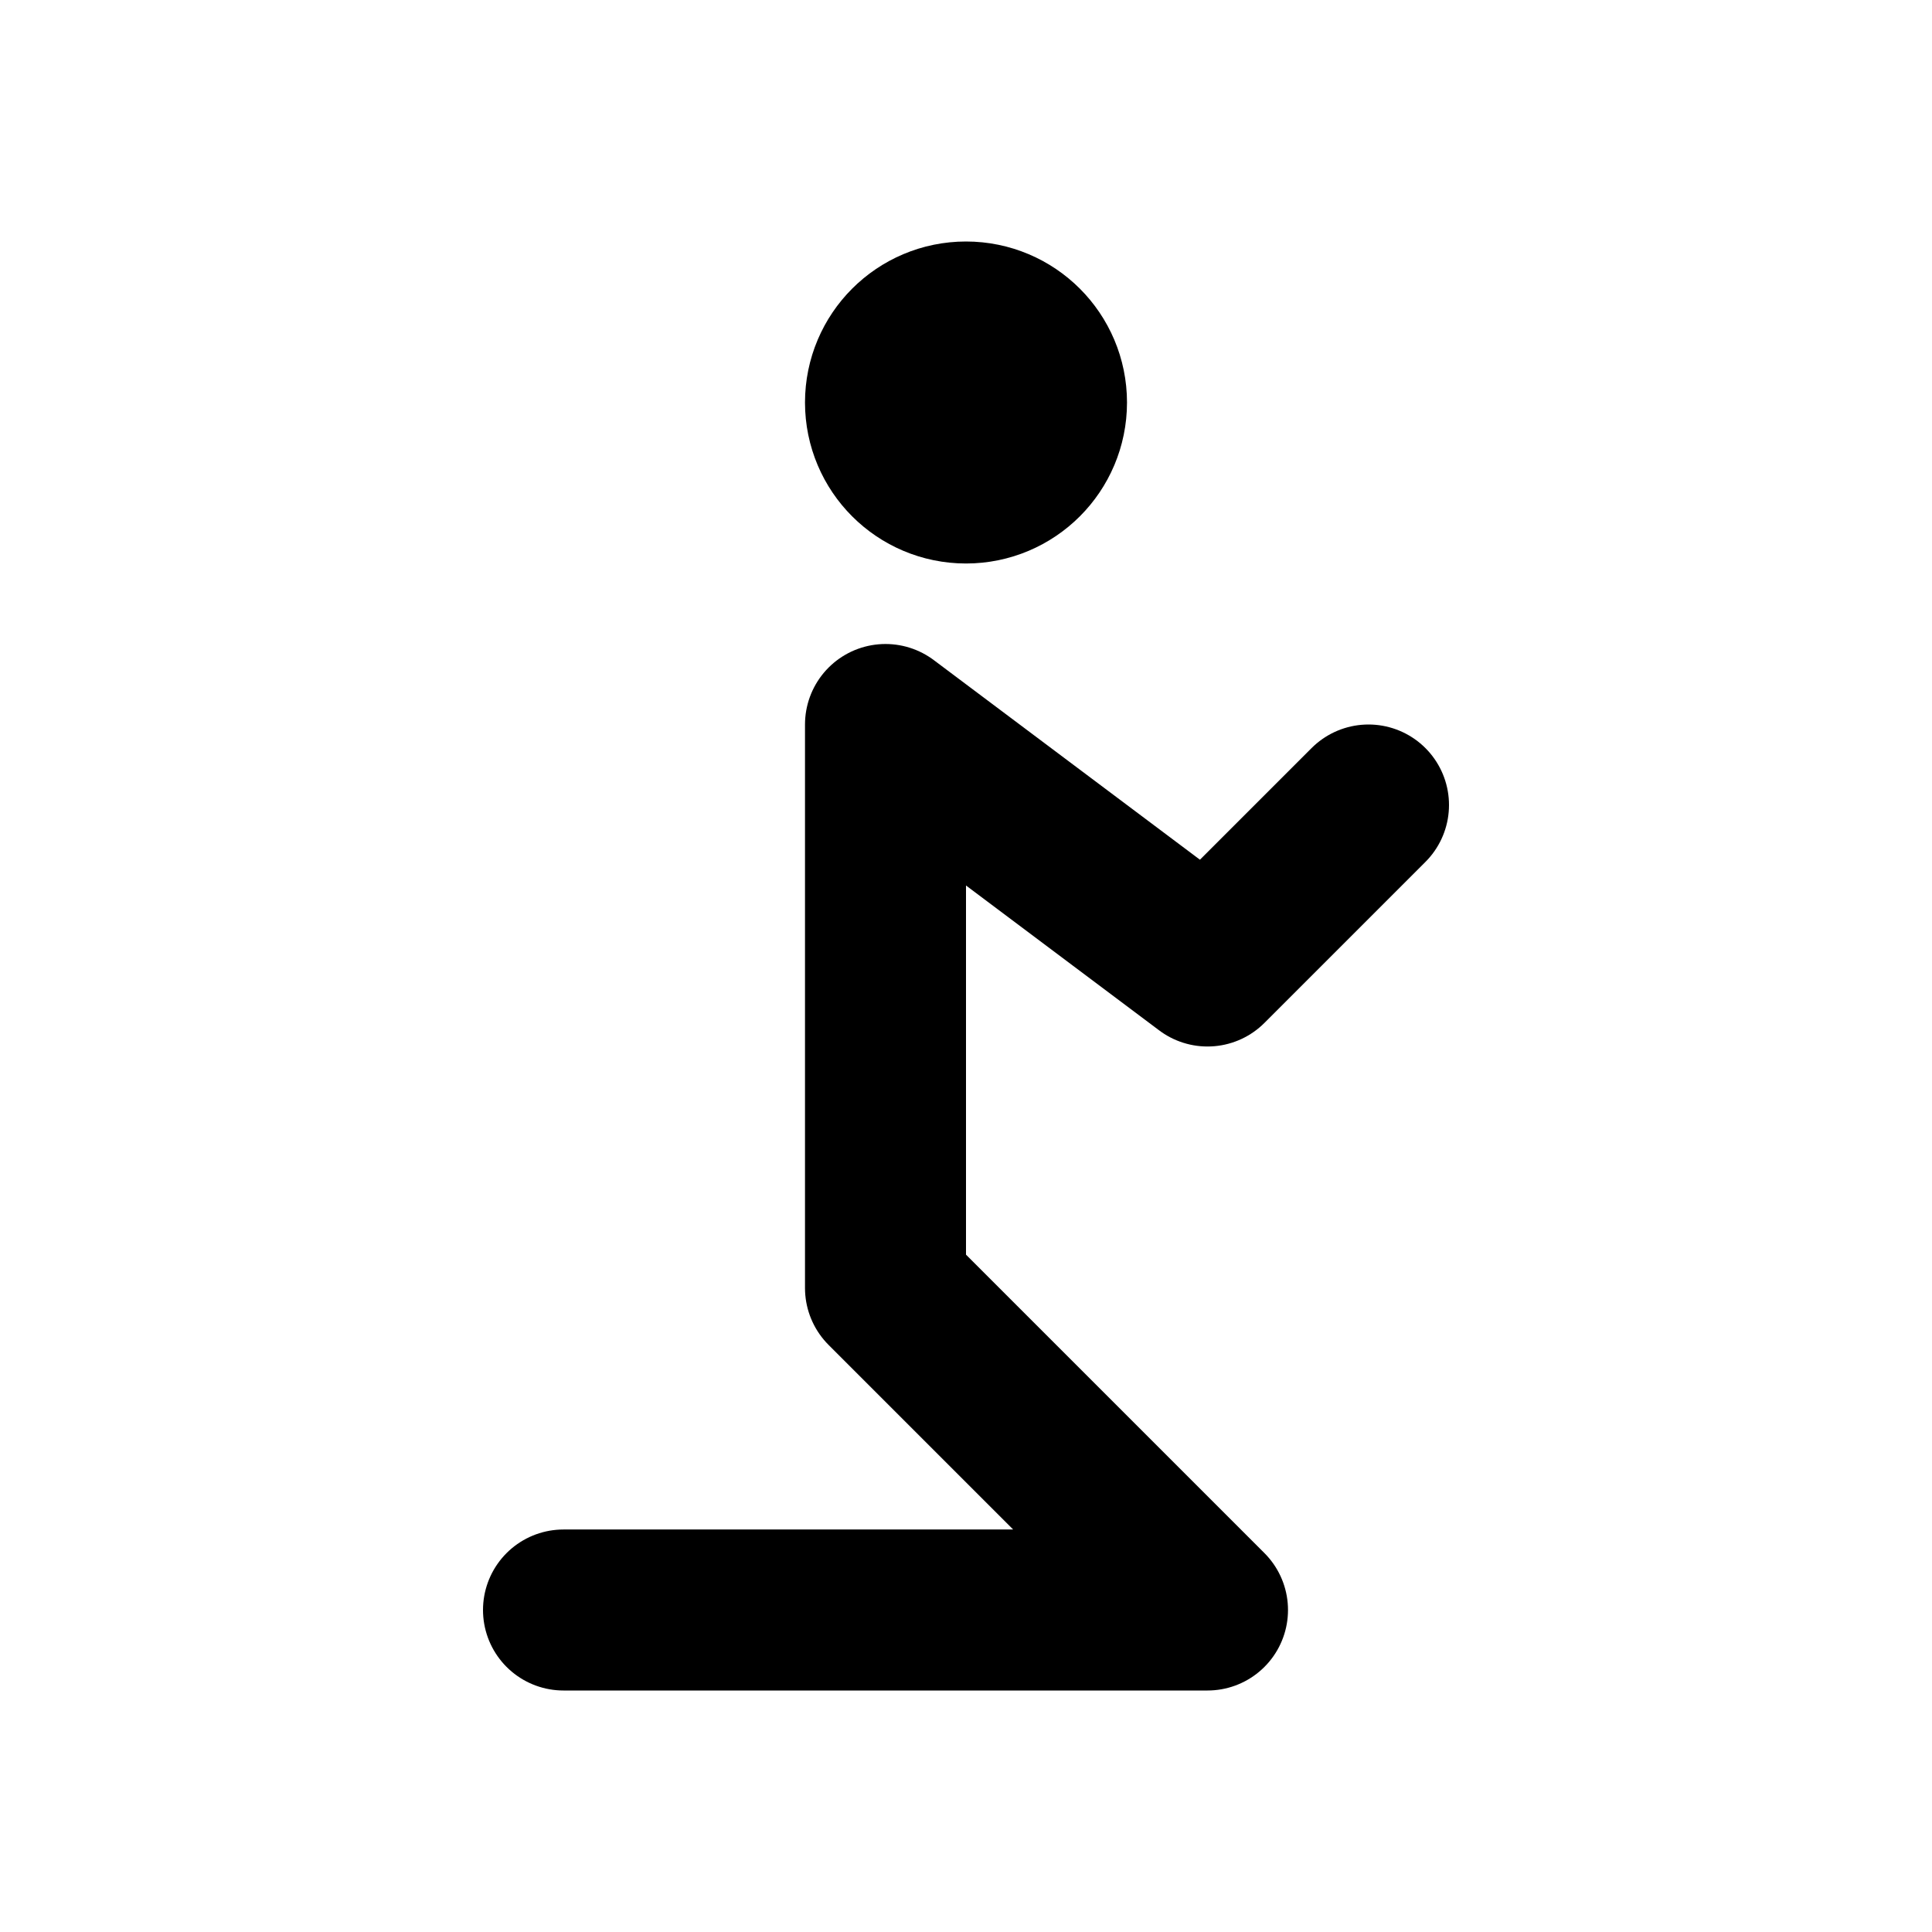
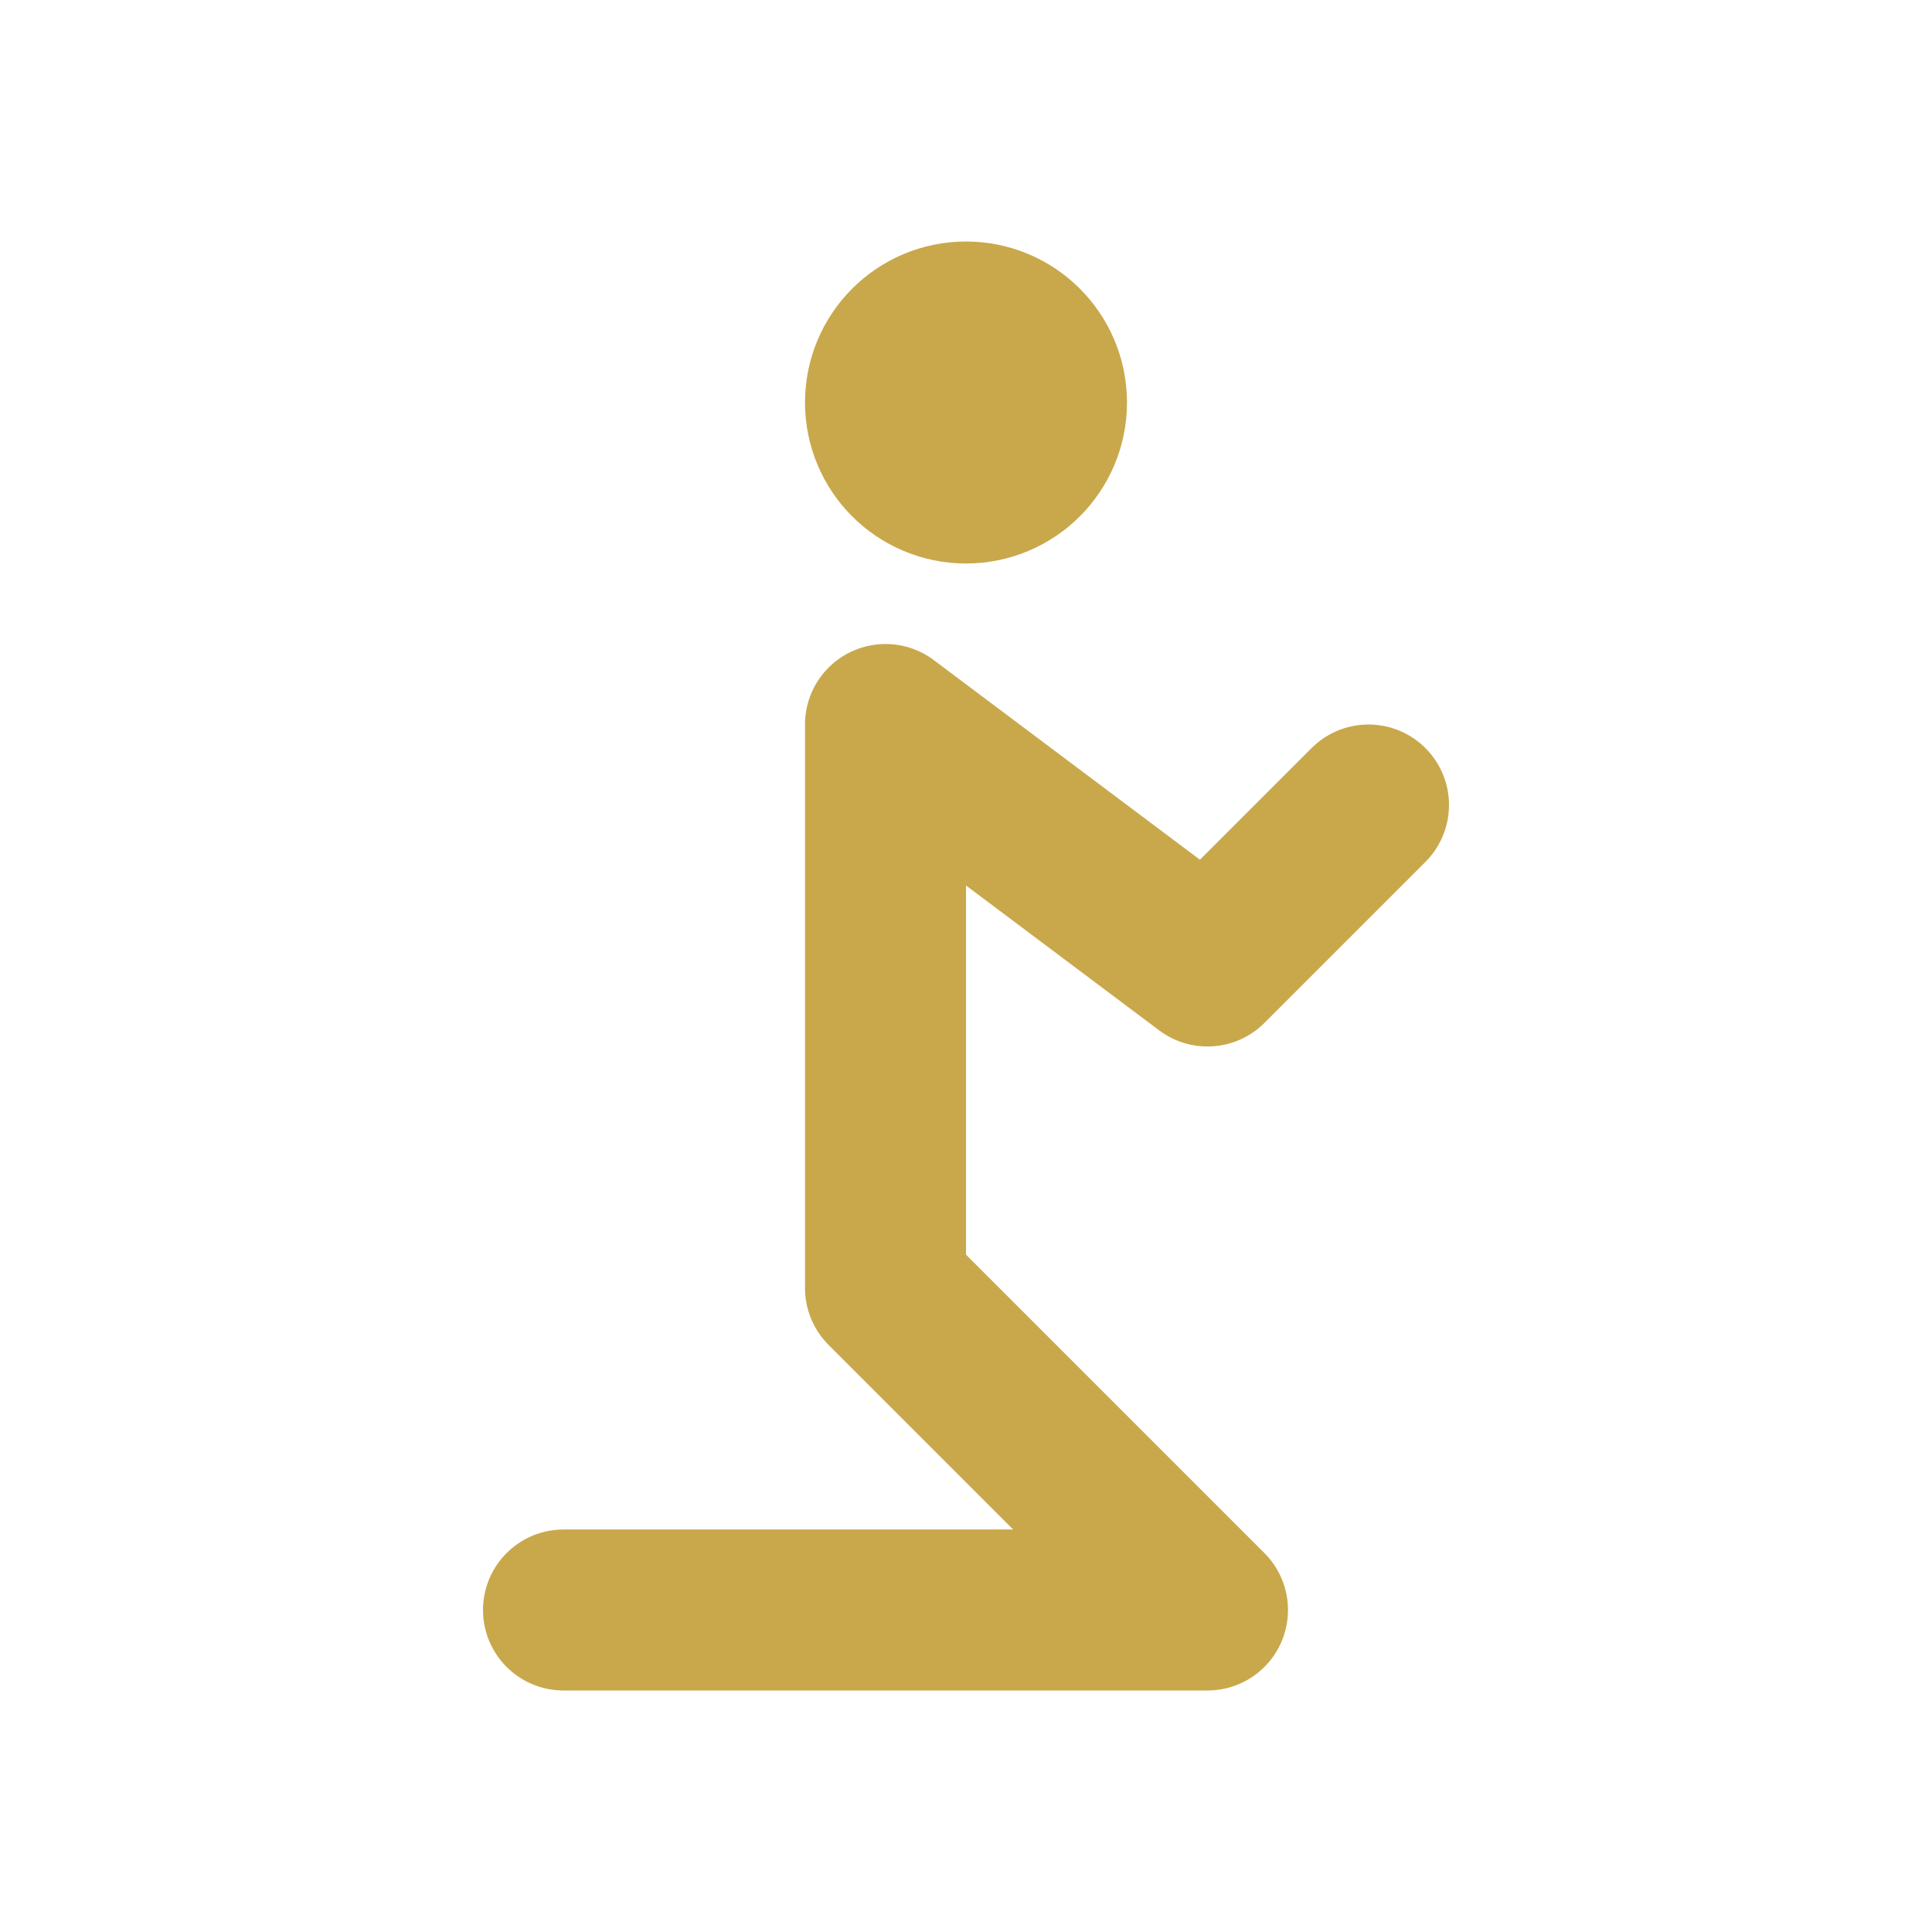
- <svg xmlns="http://www.w3.org/2000/svg" width="24" height="24" viewBox="0 0 24 24" fill="none" stroke="currentColor" stroke-width="2" stroke-linecap="round" stroke-linejoin="round" class="icon icon-tabler icons-tabler-outline icon-tabler-pray">
+ <svg xmlns="http://www.w3.org/2000/svg" width="24" height="24" viewBox="0 0 24 24" fill="none" stroke="#c9a84c" stroke-width="2" stroke-linecap="round" stroke-linejoin="round" class="icon icon-tabler icons-tabler-outline icon-tabler-pray">
  <path stroke="none" d="M0 0h24v24H0z" fill="none" />
  <path d="M11 5a1 1 0 1 0 2 0a1 1 0 1 0 -2 0" />
  <path d="M7 20h8l-4 -4v-7l4 3l2 -2" />
</svg>
